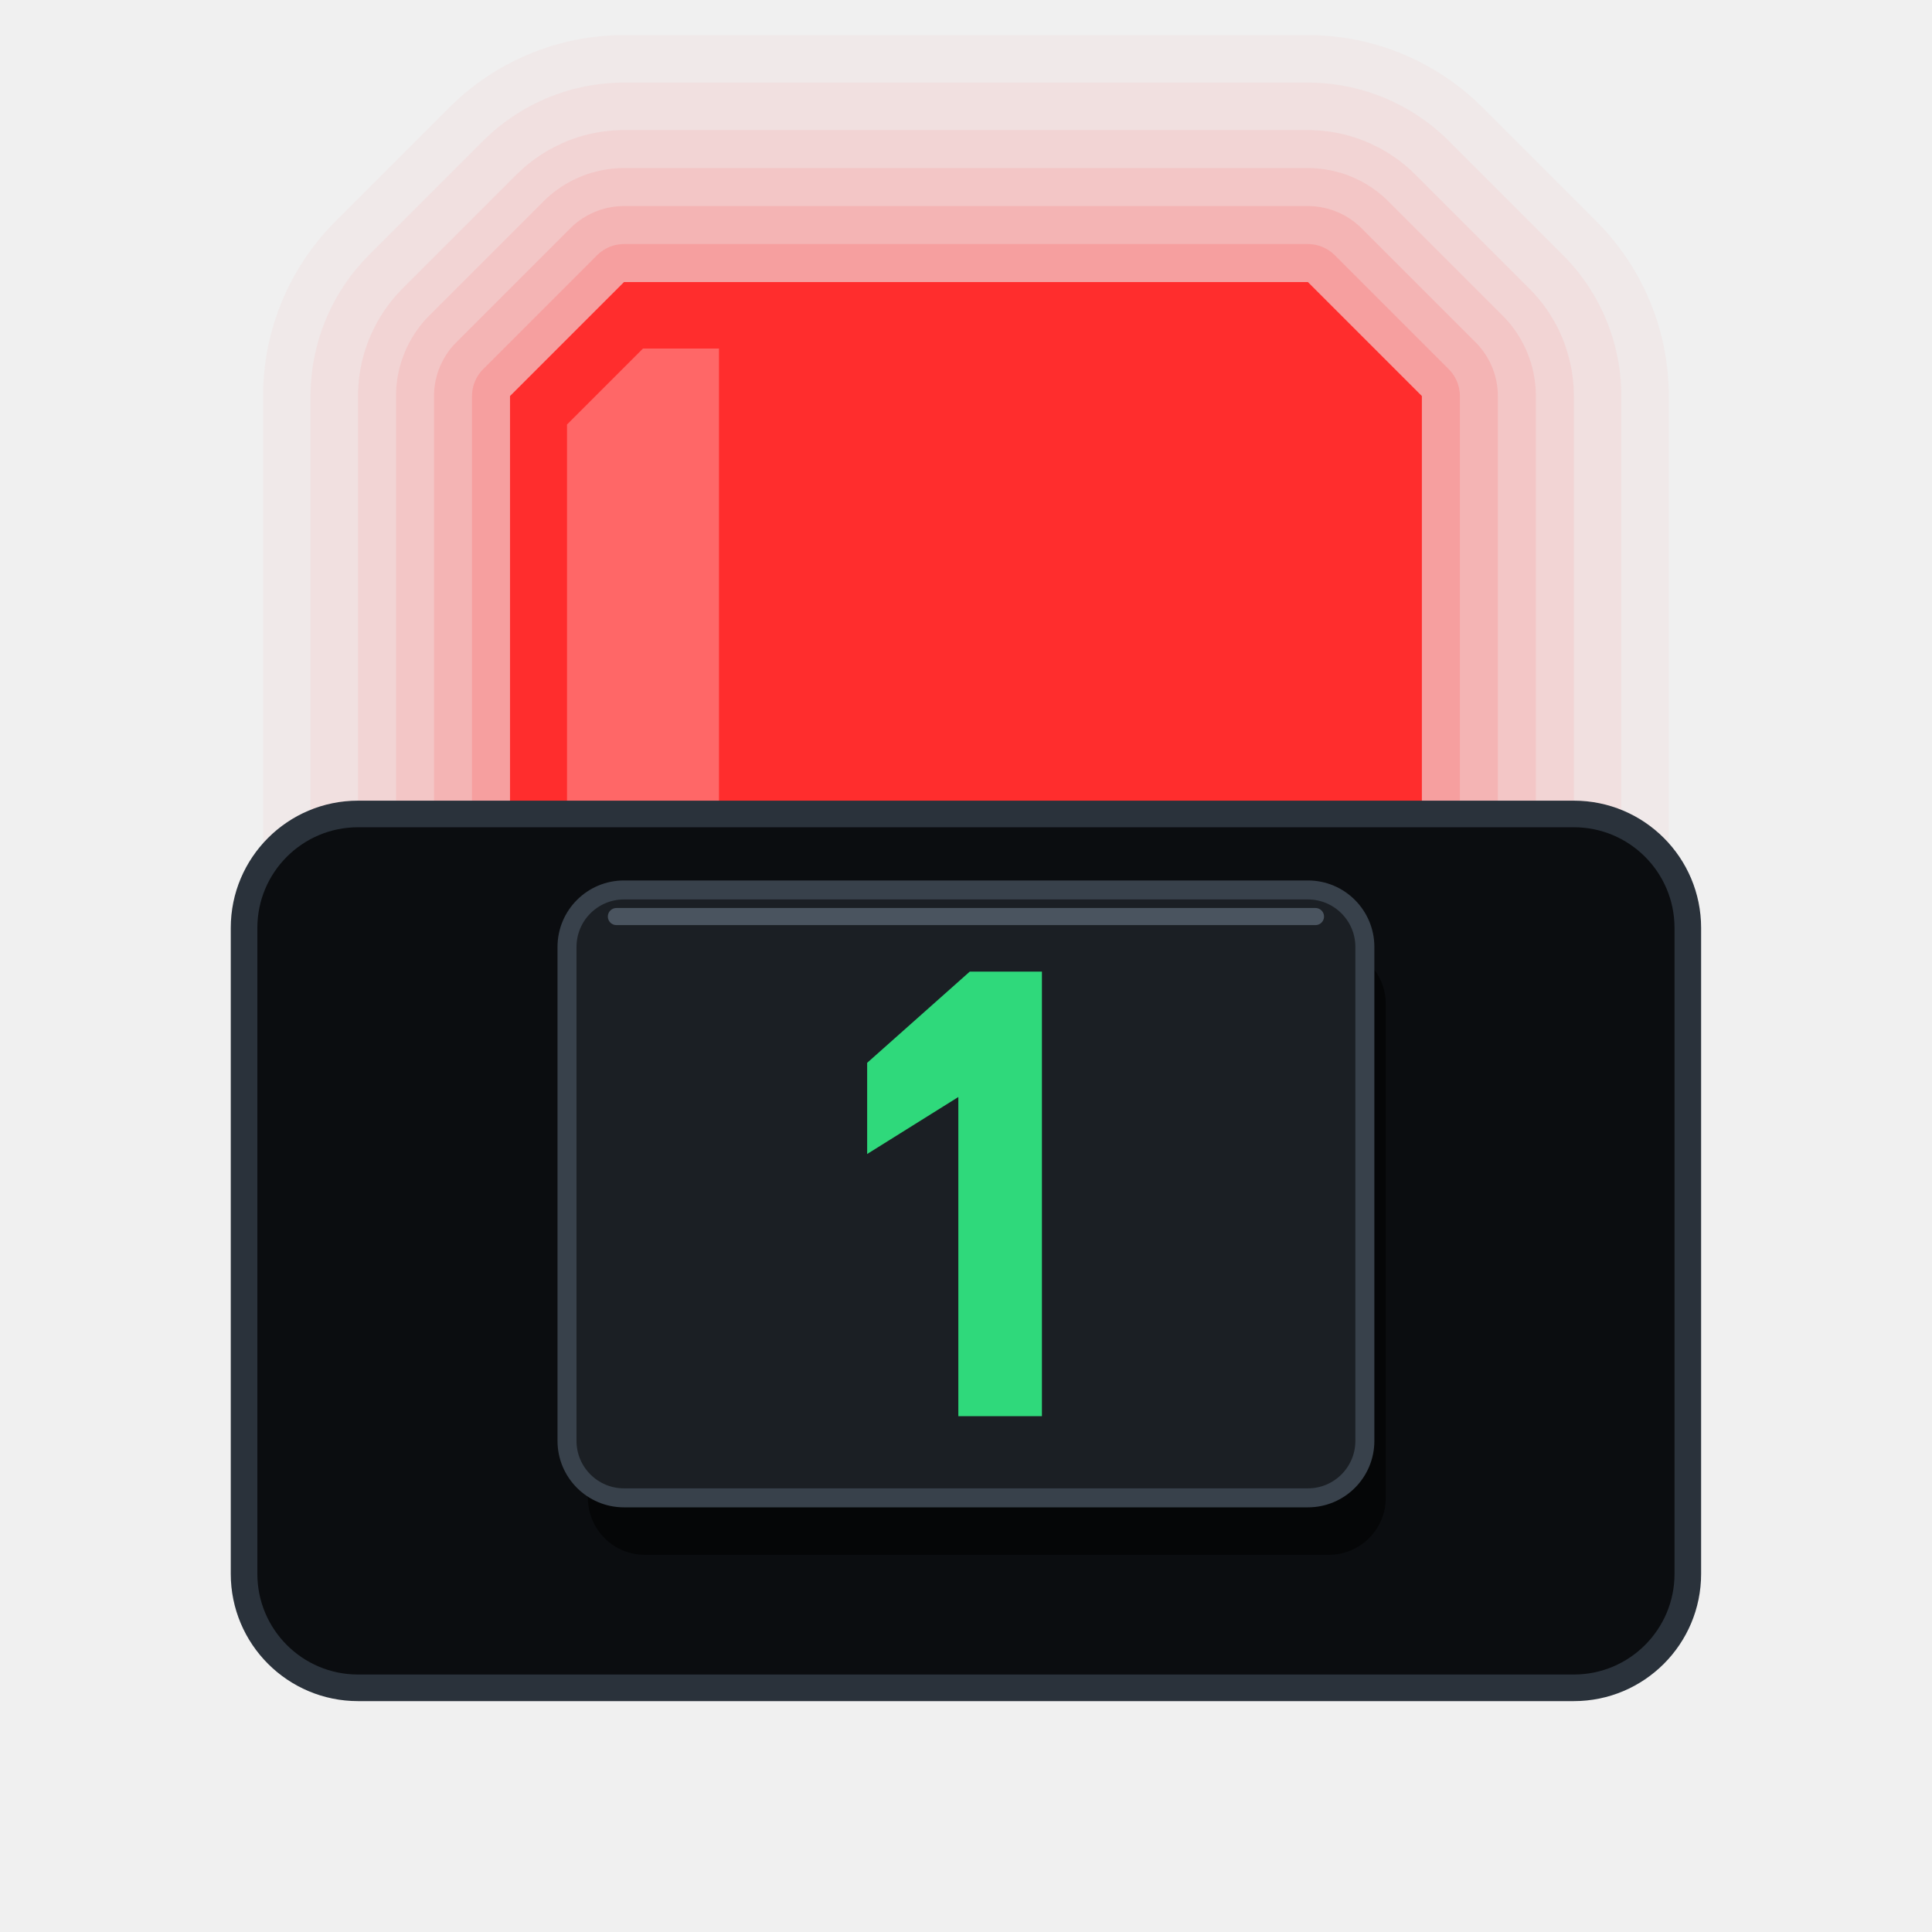
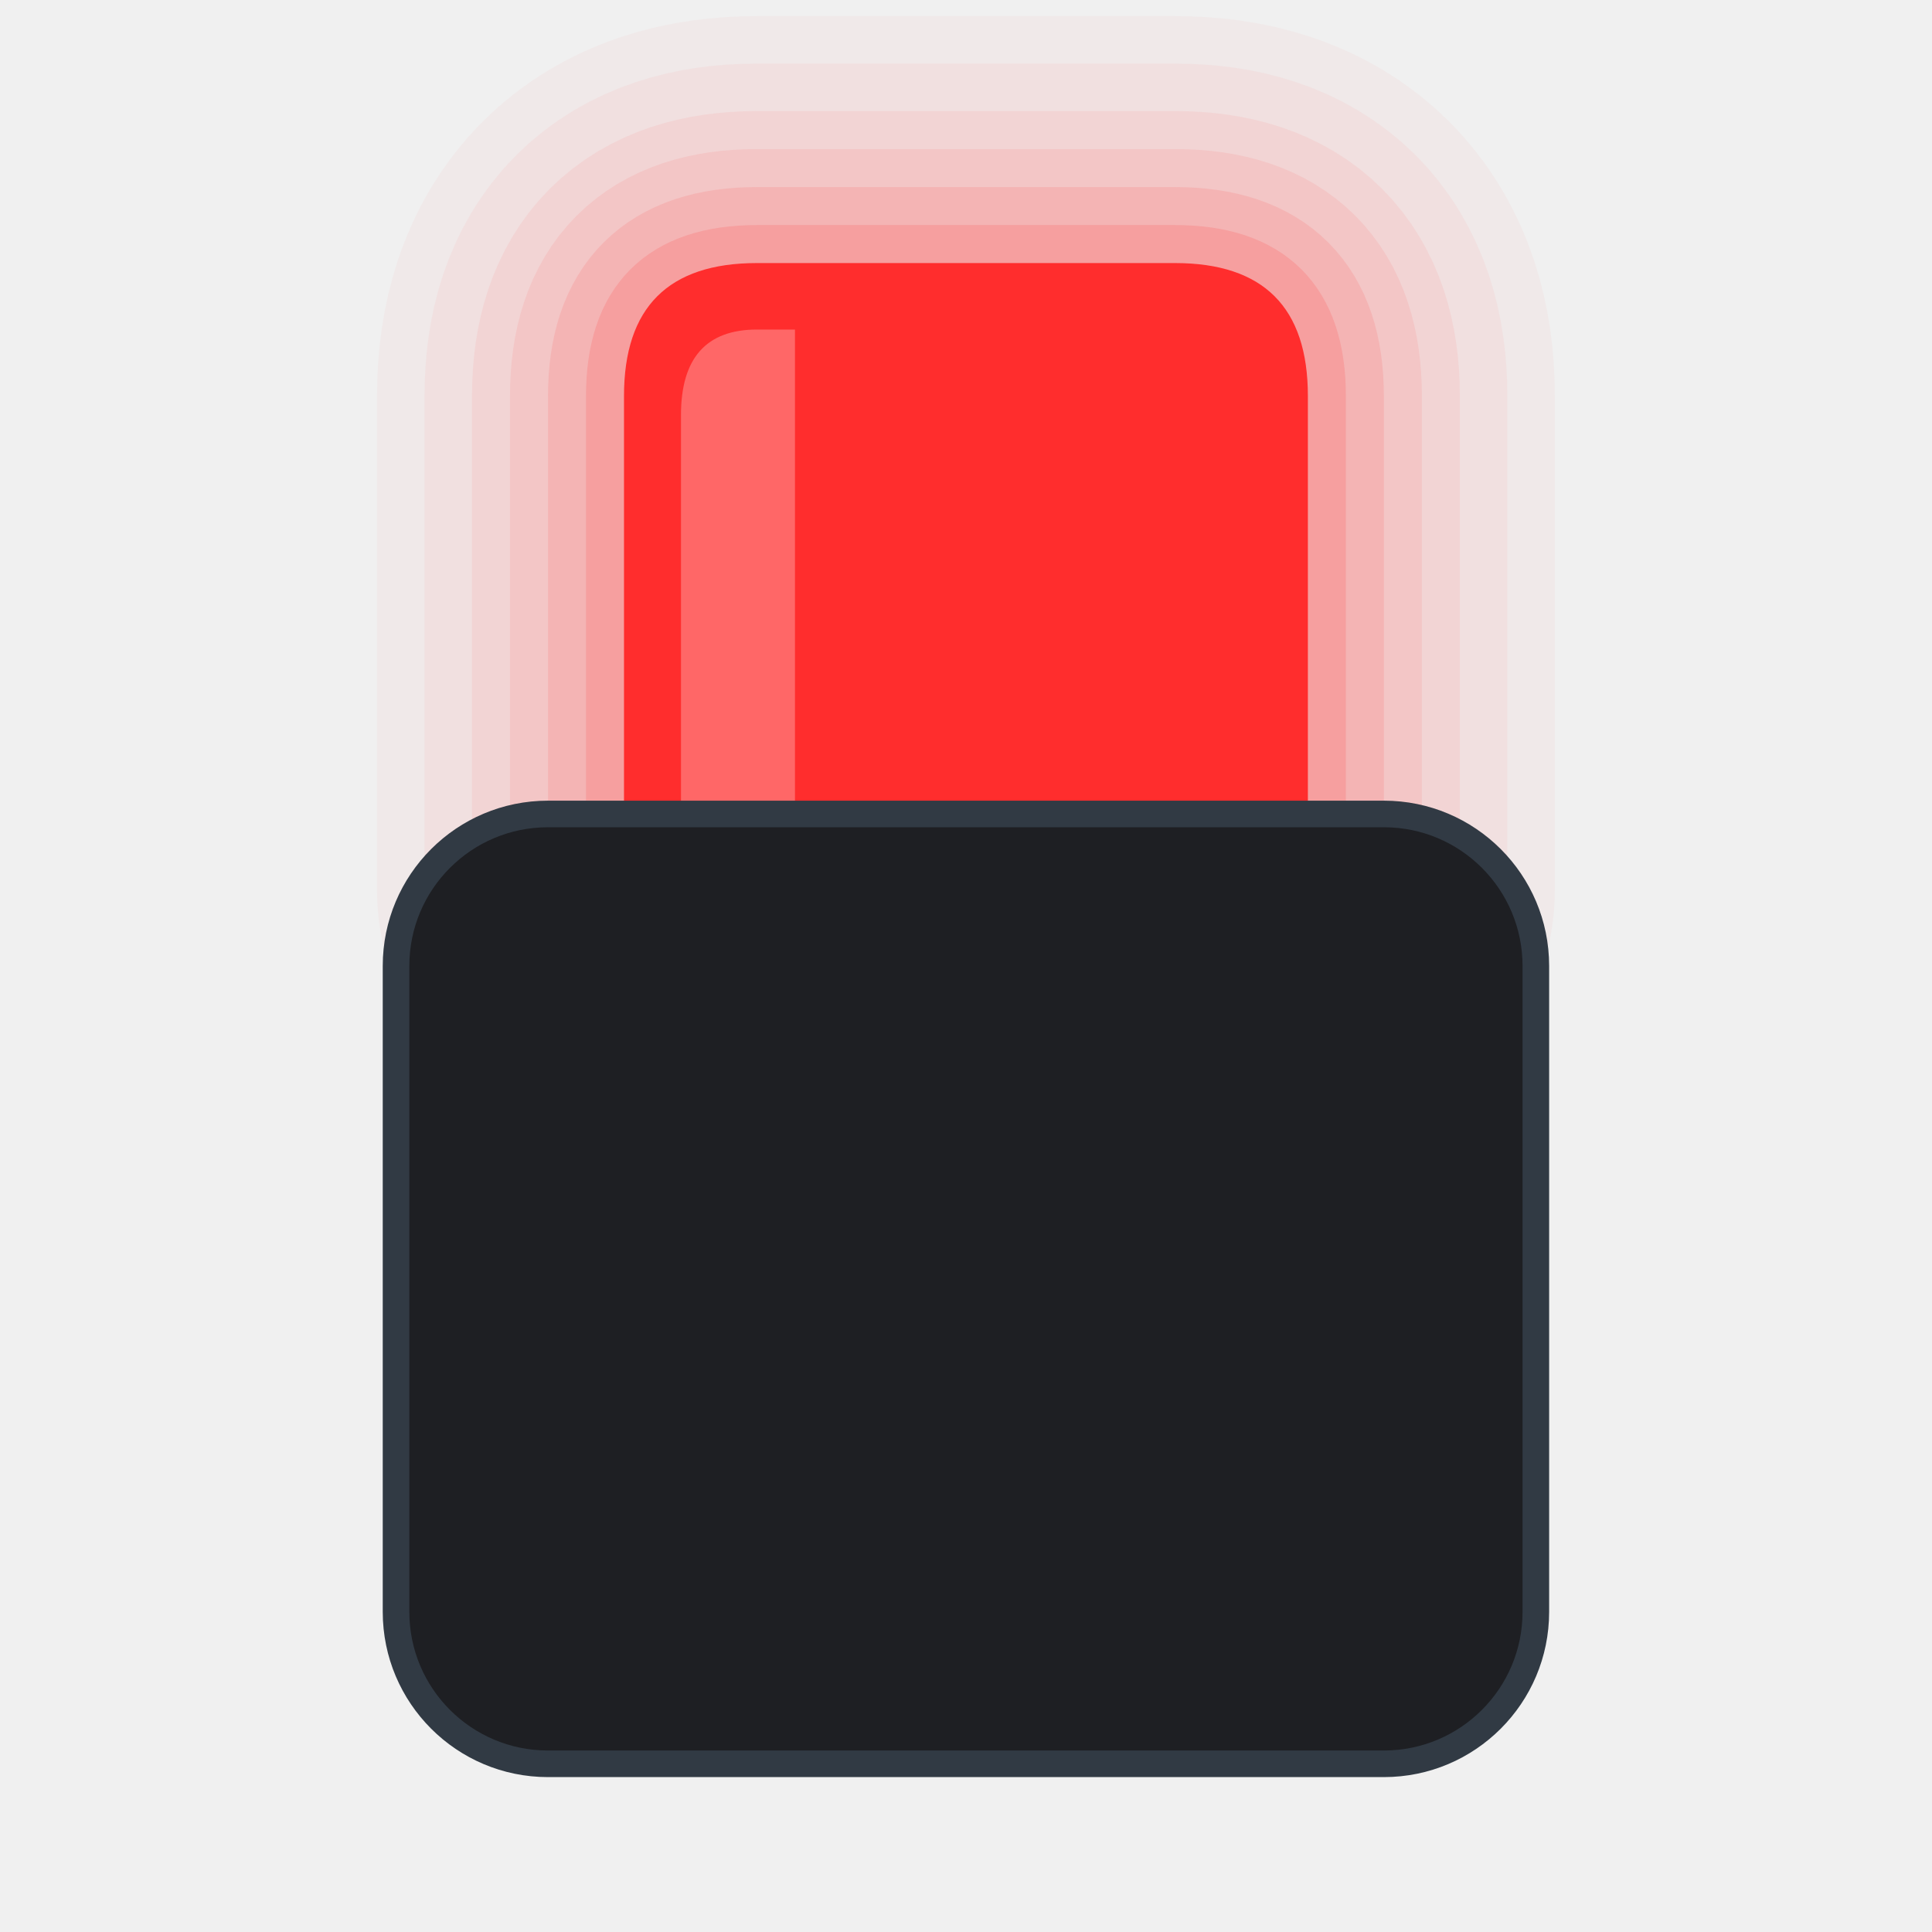
<svg xmlns="http://www.w3.org/2000/svg" viewBox="0 0 64 64">
  <g transform="scale(.5333) translate(60 60) scale(1.18) translate(-60 -60)">
-     <path d="M36 54 V30 L42 24 H78 L84 30 V54 Z" fill="none" stroke="#FF2D2D" stroke-linejoin="round" stroke-width="26" stroke-opacity="0.035" />
-     <path d="M36 54 V30 L42 24 H78 L84 30 V54 Z" fill="none" stroke="#FF2D2D" stroke-linejoin="round" stroke-width="21" stroke-opacity="0.05" />
-     <path d="M36 54 V30 L42 24 H78 L84 30 V54 Z" fill="none" stroke="#FF2D2D" stroke-linejoin="round" stroke-width="16" stroke-opacity="0.065" />
-     <path d="M36 54 V30 L42 24 H78 L84 30 V54 Z" fill="none" stroke="#FF2D2D" stroke-linejoin="round" stroke-width="12" stroke-opacity="0.085" />
-     <path d="M36 54 V30 L42 24 H78 L84 30 V54 Z" fill="none" stroke="#FF2D2D" stroke-linejoin="round" stroke-width="8" stroke-opacity="0.11" />
-     <path d="M36 54 V30 L42 24 H78 L84 30 V54 Z" fill="none" stroke="#FF2D2D" stroke-linejoin="round" stroke-width="4" stroke-opacity="0.16" />
-     <path d="M36 54 V30 L42 24 H78 L84 30 V54 Z" fill="#FF2D2D" />
-     <path d="M39 52 V31.5 L43 27.5 H47 V52 Z" fill="#fff" opacity=".28" />
-     <rect x="22" y="52" width="76" height="46" rx="6" fill="#0b0d10" stroke="#2a323b" stroke-width="1.4" />
-     <rect x="39" y="57.5" width="42" height="32" rx="3" fill="#000" opacity=".55" transform="translate(1.1 1.5)" />
-     <rect x="39" y="56" width="42" height="32" rx="3" fill="#1b1f24" stroke="#38414b" stroke-width="1" />
-     <path d="M41.6 57.4 H78.4" stroke="#4a545f" stroke-width=".9" stroke-linecap="round" />
-     <path d="M54.8 65.1 L60.2 60.3 H64 V83.7 H59.6 V66.9 L54.8 69.9 Z" fill="#2FD97B" />
+     <path d="M42 56 V30 Q42 23 49 23 H71 Q78 23 78 30 V56 Z" fill="none" stroke="#FF2D2D" stroke-linejoin="round" stroke-width="26" stroke-opacity="0.035" />
+     <path d="M42 56 V30 Q42 23 49 23 H71 Q78 23 78 30 V56 Z" fill="none" stroke="#FF2D2D" stroke-linejoin="round" stroke-width="21" stroke-opacity="0.05" />
+     <path d="M42 56 V30 Q42 23 49 23 H71 Q78 23 78 30 V56 Z" fill="none" stroke="#FF2D2D" stroke-linejoin="round" stroke-width="16" stroke-opacity="0.065" />
+     <path d="M42 56 V30 Q42 23 49 23 H71 Q78 23 78 30 V56 Z" fill="none" stroke="#FF2D2D" stroke-linejoin="round" stroke-width="12" stroke-opacity="0.085" />
+     <path d="M42 56 V30 Q42 23 49 23 H71 Q78 23 78 30 V56 Z" fill="none" stroke="#FF2D2D" stroke-linejoin="round" stroke-width="8" stroke-opacity="0.11" />
+     <path d="M42 56 V30 Q42 23 49 23 H71 Q78 23 78 30 V56 Z" fill="none" stroke="#FF2D2D" stroke-linejoin="round" stroke-width="4" stroke-opacity="0.16" />
+     <path d="M42 56 V30 Q42 23 49 23 H71 Q78 23 78 30 V56 Z" fill="#FF2D2D" />
+     <path d="M45 55 V31 Q45 26.5 49 26.5 H51 V55 Z" fill="#fff" opacity=".28" />
+     <rect x="30" y="52" width="60" height="50" rx="8" fill="#1e1f23" stroke="#313a44" stroke-width="1.4" />
  </g>
</svg>
